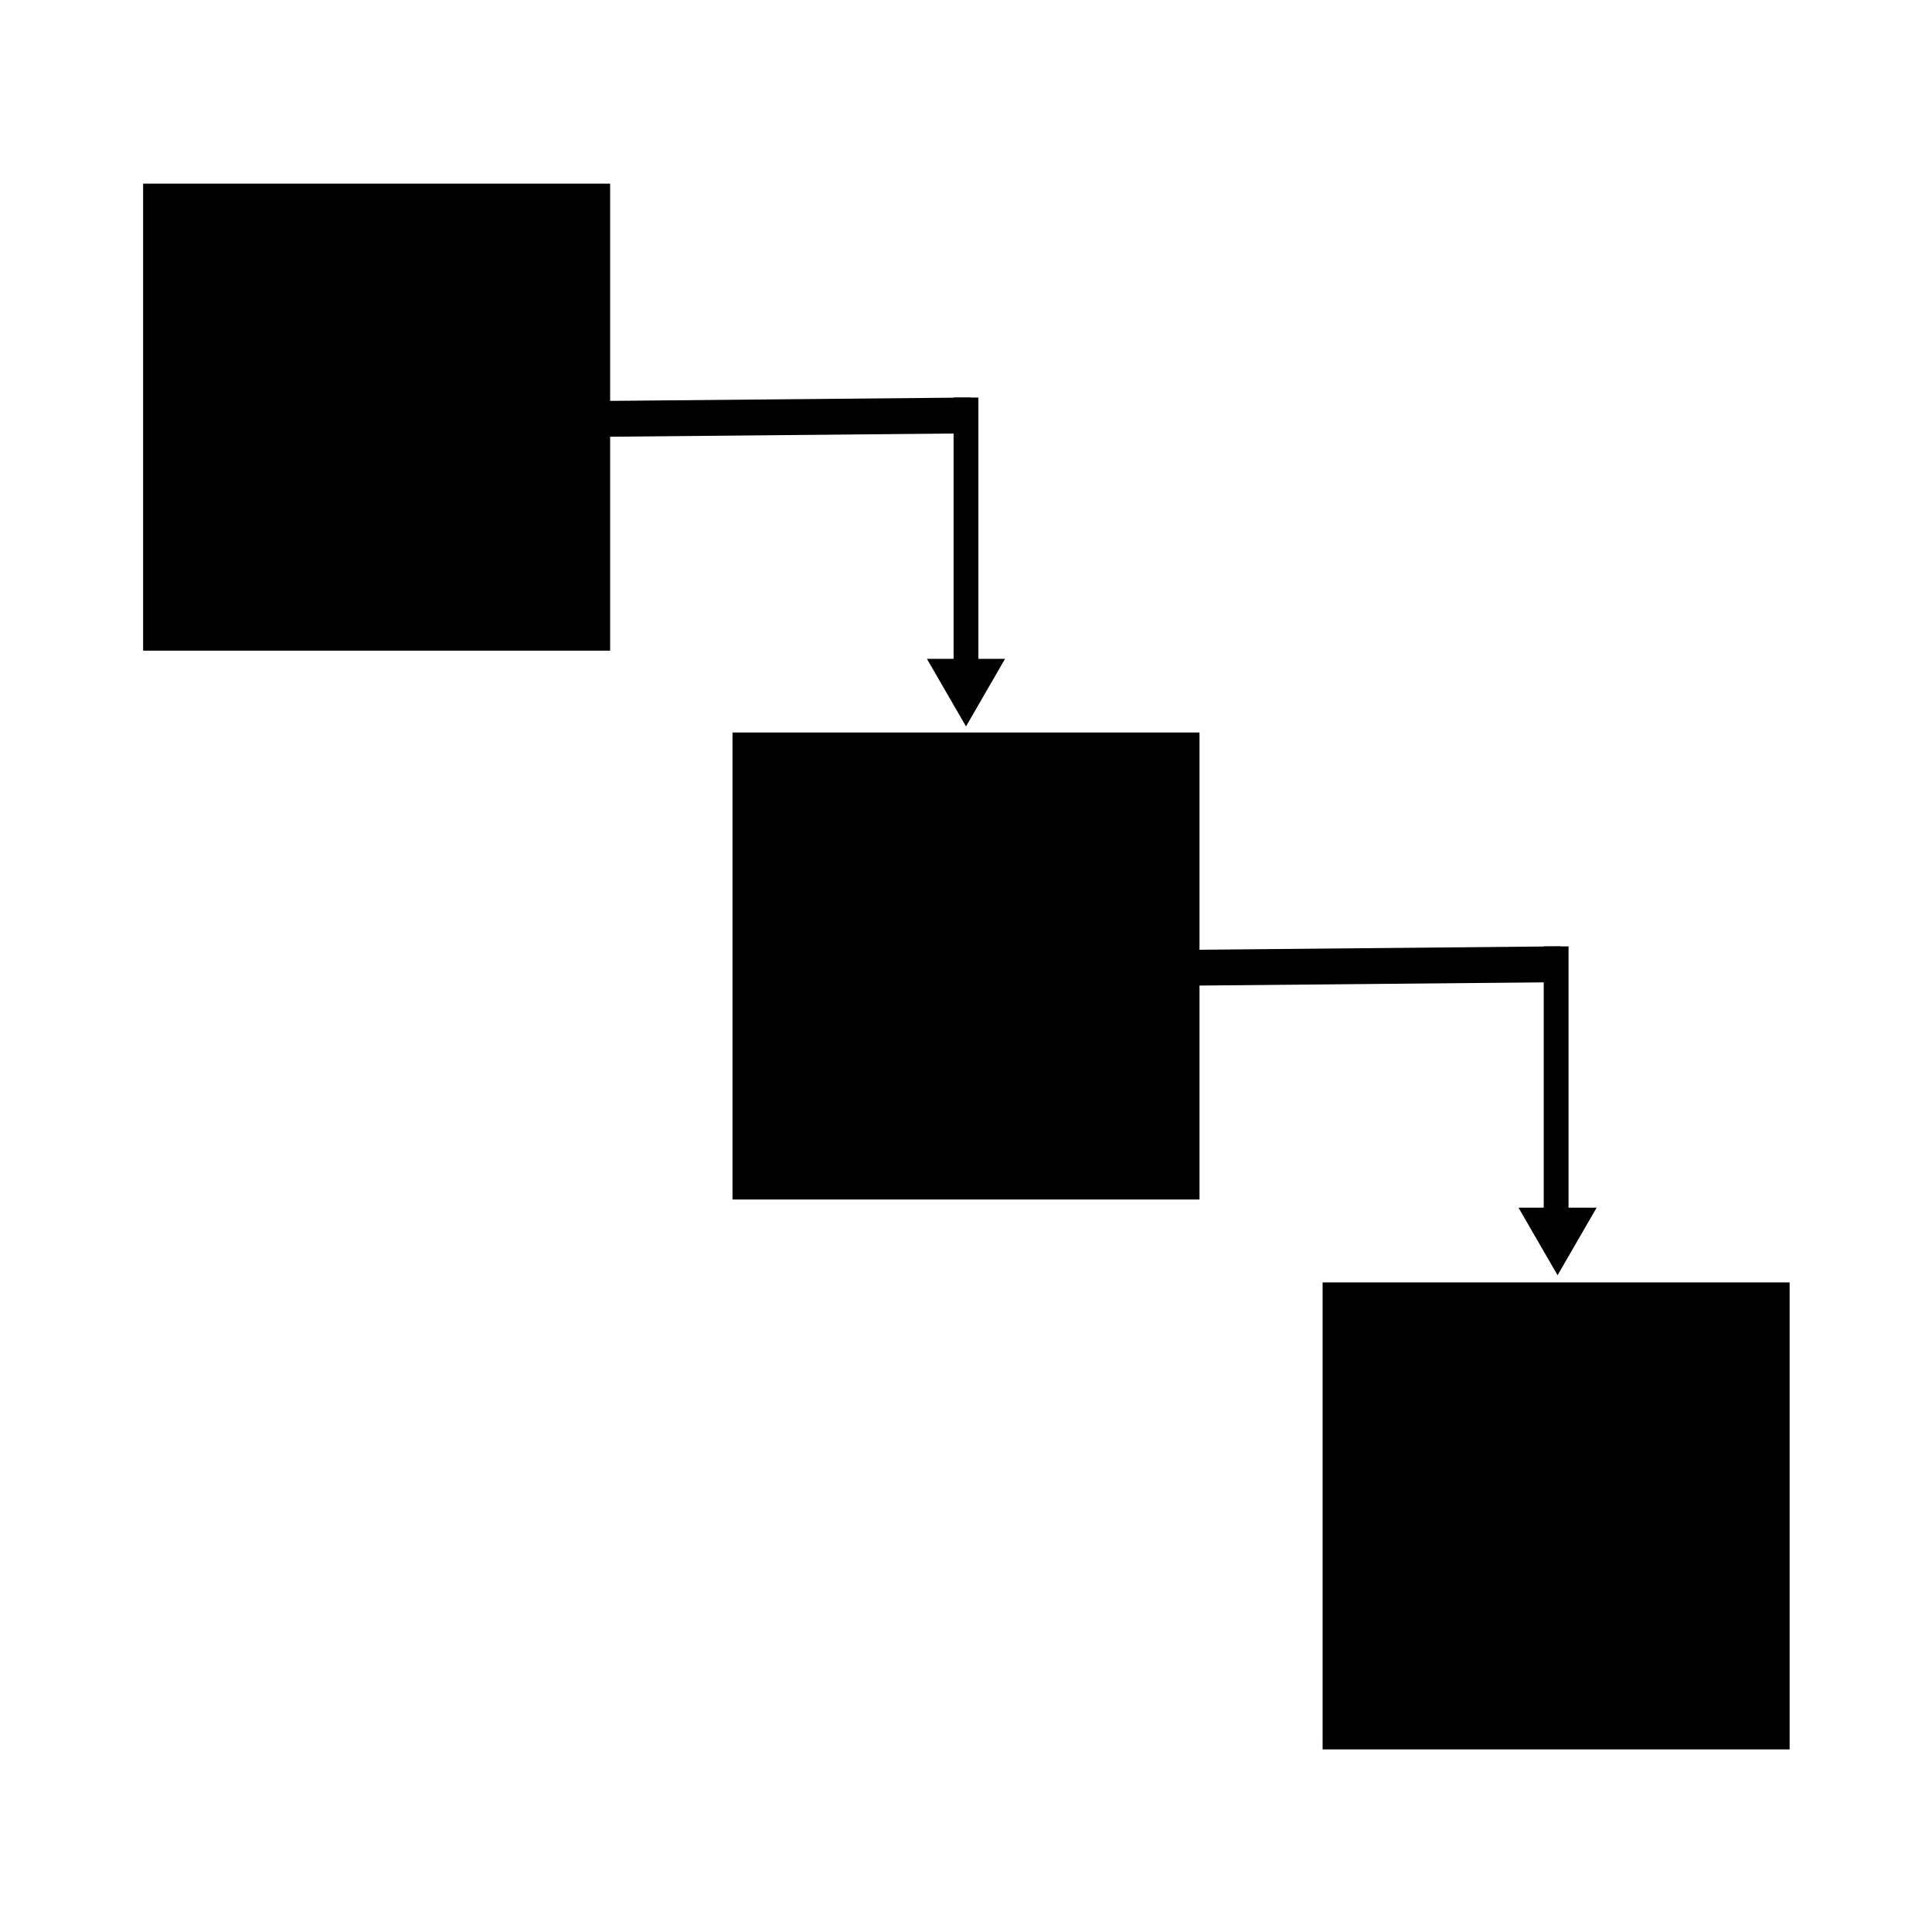
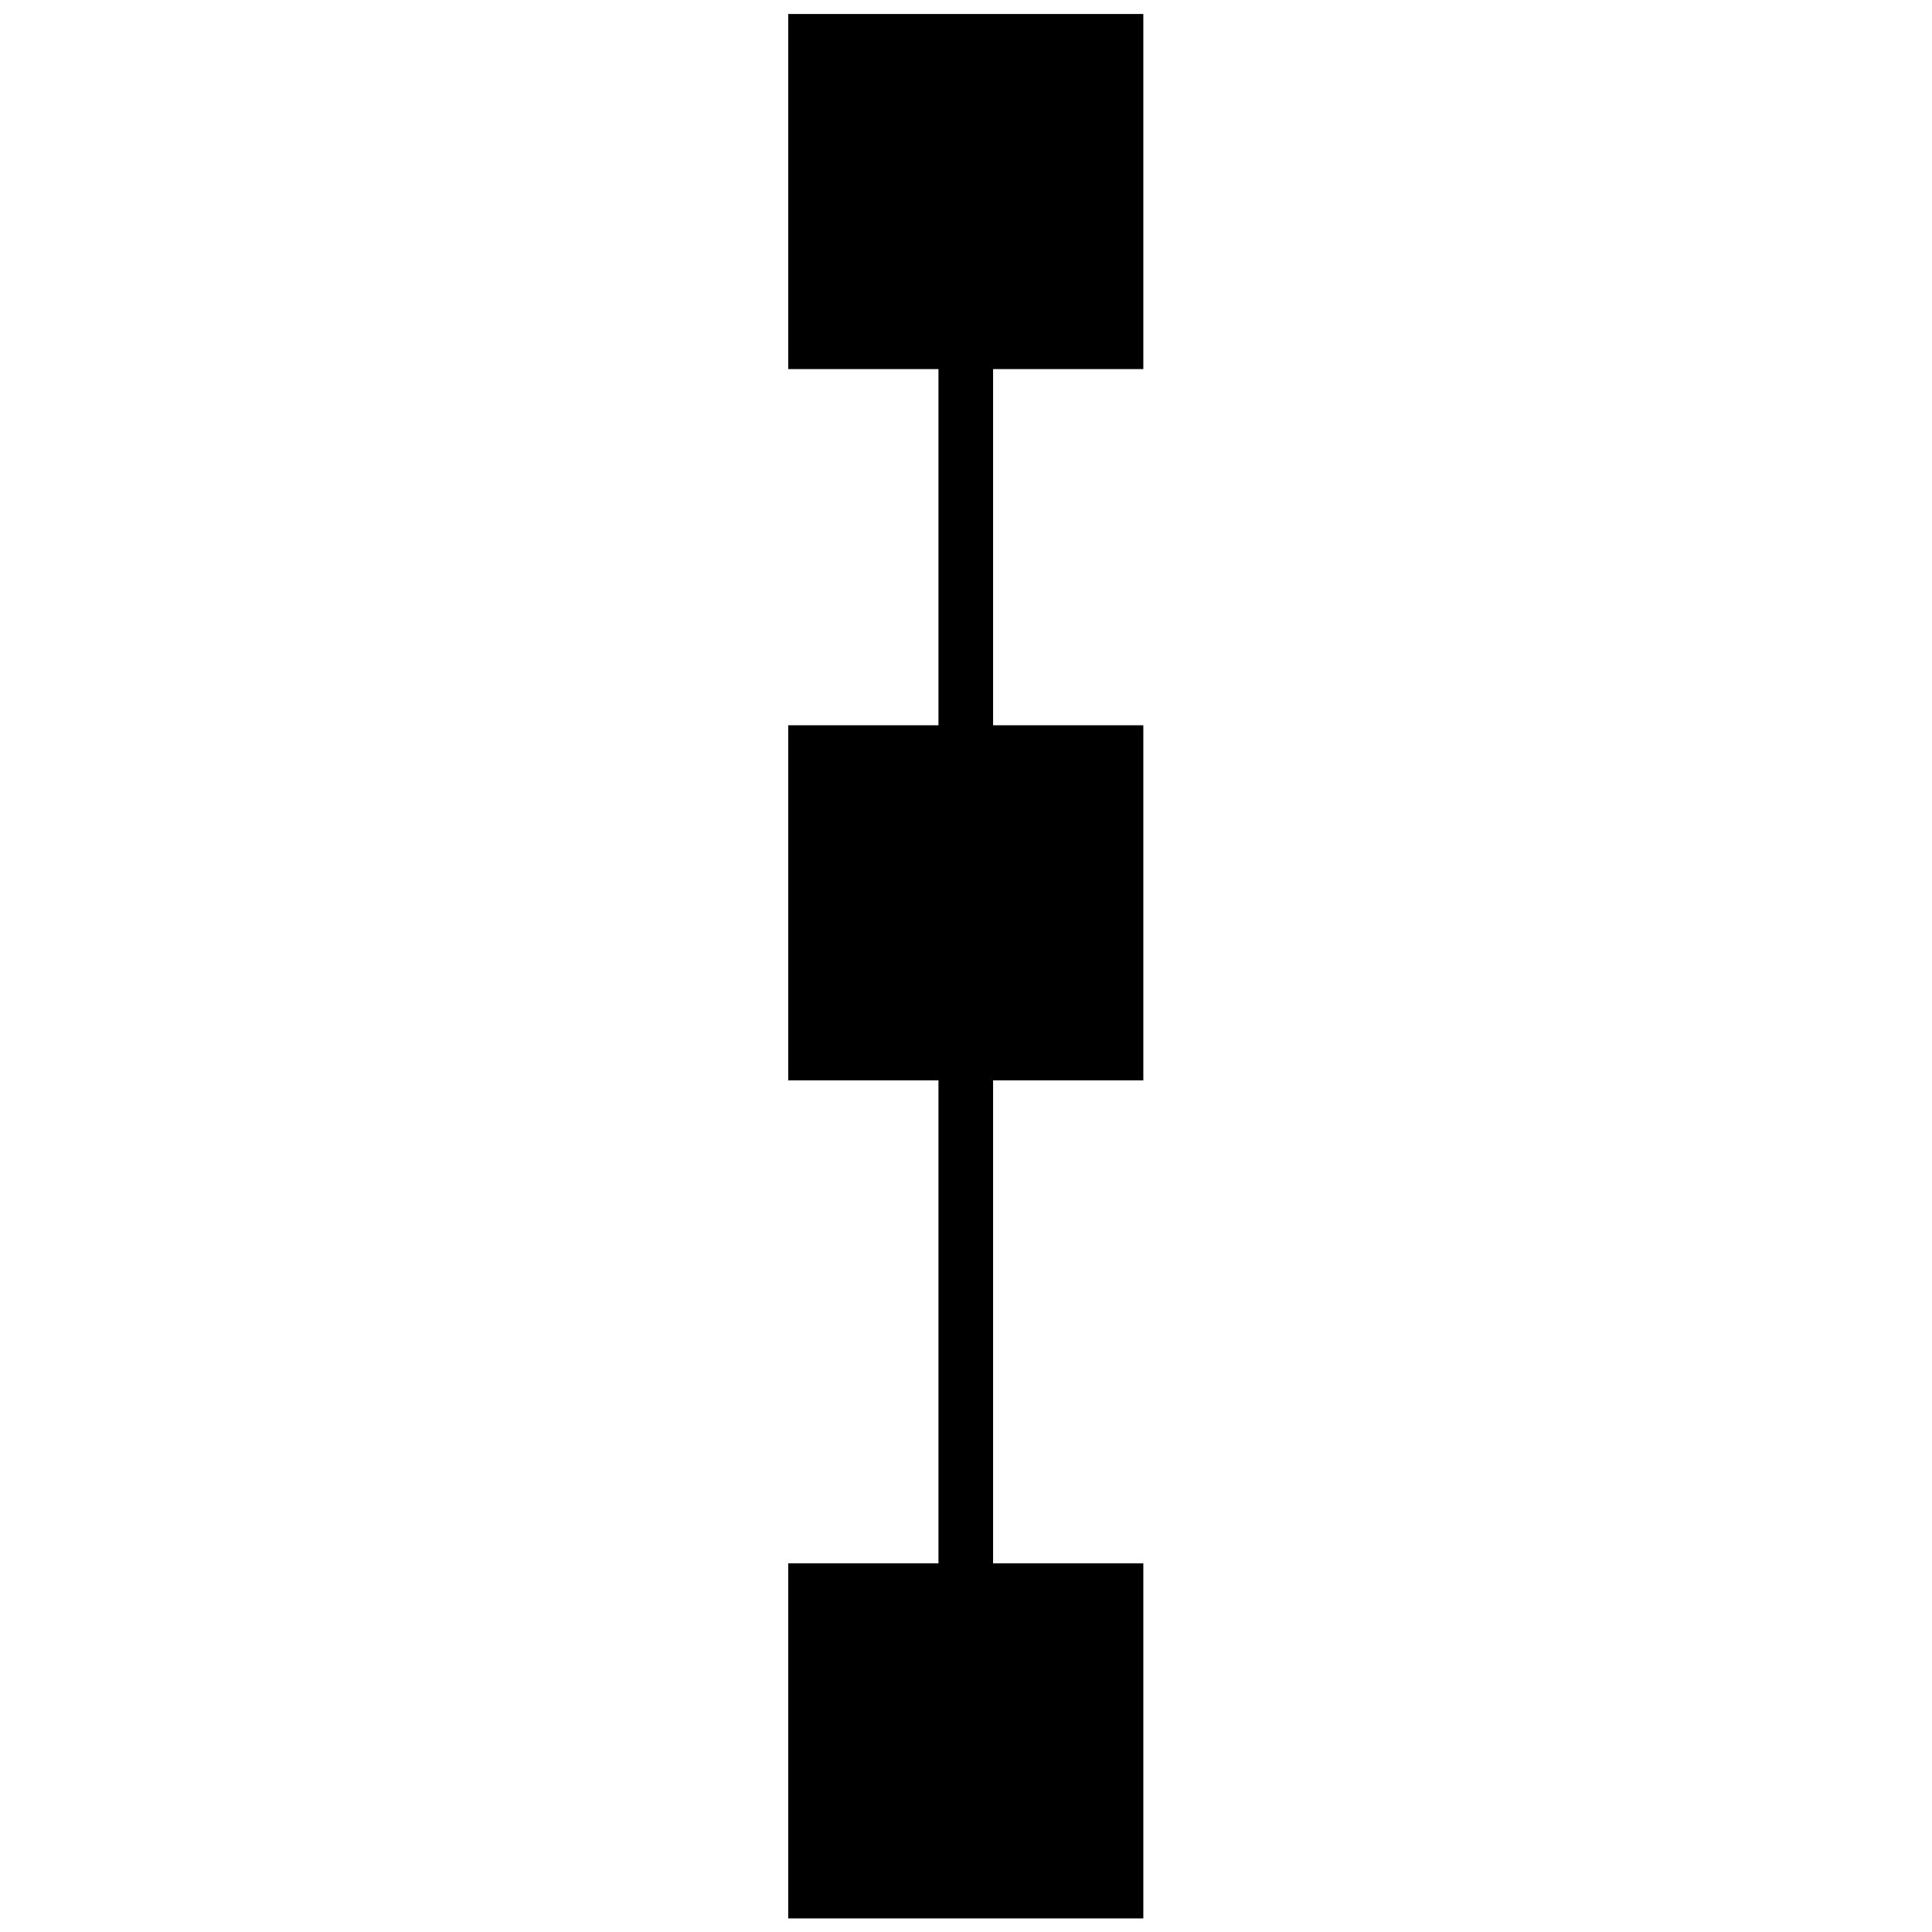
<svg xmlns="http://www.w3.org/2000/svg" version="1.1" id="Capa_1" x="0px" y="0px" width="155.724px" height="155.723px" viewBox="0 0 155.724 155.723" style="enable-background:new 0 0 155.724 155.723;" xml:space="preserve">
  <defs id="defs899">
    <marker orient="auto" refY="0.0" refX="0.0" id="TriangleInL" style="overflow:visible">
      <path id="path1061" d="M 5.77,0.0 L -2.88,5.0 L -2.88,-5.0 L 5.77,0.0 z " style="fill-rule:evenodd;stroke:#000000;stroke-width:1pt;stroke-opacity:1;fill:#000000;fill-opacity:1" transform="scale(-0.8)" />
    </marker>
    <marker orient="auto" refY="0.0" refX="0.0" id="marker1284" style="overflow:visible">
      <path id="path1282" d="M 5.77,0.0 L -2.88,5.0 L -2.88,-5.0 L 5.77,0.0 z " style="fill-rule:evenodd;stroke:#000000;stroke-width:1pt;stroke-opacity:1;fill:#000000;fill-opacity:1" transform="scale(0.8)" />
    </marker>
    <marker orient="auto" refY="0.0" refX="0.0" id="TriangleOutL" style="overflow:visible">
      <path id="path1070" d="M 5.77,0.0 L -2.88,5.0 L -2.88,-5.0 L 5.77,0.0 z " style="fill-rule:evenodd;stroke:#000000;stroke-width:1pt;stroke-opacity:1;fill:#000000;fill-opacity:1" transform="scale(0.8)" />
    </marker>
    <marker orient="auto" refY="0" refX="0" id="TriangleOutL-5" style="overflow:visible">
      <path id="path1070-3" d="M 5.77,0 -2.88,5 V -5 Z" style="fill:#000000;fill-opacity:1;fill-rule:evenodd;stroke:#000000;stroke-width:1pt;stroke-opacity:1" transform="scale(0.8)" />
    </marker>
    <marker orient="auto" refY="0" refX="0" id="TriangleOutL-5-1" style="overflow:visible">
      <path id="path1070-3-9" d="M 5.77,0 -2.88,5 V -5 Z" style="fill:#000000;fill-opacity:1;fill-rule:evenodd;stroke:#000000;stroke-width:1pt;stroke-opacity:1" transform="scale(0.8)" />
    </marker>
    <marker orient="auto" refY="0" refX="0" id="TriangleInL-9" style="overflow:visible">
      <path id="path1061-4" d="M 5.77,0 -2.88,5 V -5 Z" style="fill:#000000;fill-opacity:1;fill-rule:evenodd;stroke:#000000;stroke-width:1pt;stroke-opacity:1" transform="scale(-0.8)" />
    </marker>
  </defs>
-   <rect style="fill:#000000;fill-opacity:1;stroke:none;stroke-width:18.898;stroke-miterlimit:4;stroke-dasharray:none;stroke-opacity:1" id="rect903" width="37.642" height="37.642" x="11.536" y="14.803" />
-   <rect style="fill:#000000;fill-opacity:1;stroke:none;stroke-width:18.898;stroke-miterlimit:4;stroke-dasharray:none;stroke-opacity:1" id="rect903-5" width="37.642" height="37.642" x="106.606" y="103.364" />
-   <rect style="fill:#000000;fill-opacity:1;stroke:none;stroke-width:18.898;stroke-miterlimit:4;stroke-dasharray:none;stroke-opacity:1" id="rect903-57" width="37.642" height="37.642" x="59.041" y="59.041" />
-   <g id="g1314" style="fill:#000000;fill-opacity:1;stroke:none">
-     <path style="color:#000000;font-style:normal;font-variant:normal;font-weight:normal;font-stretch:normal;font-size:medium;line-height:normal;font-family:sans-serif;font-variant-ligatures:normal;font-variant-position:normal;font-variant-caps:normal;font-variant-numeric:normal;font-variant-alternates:normal;font-feature-settings:normal;text-indent:0;text-align:start;text-decoration:none;text-decoration-line:none;text-decoration-style:solid;text-decoration-color:#000000;letter-spacing:normal;word-spacing:normal;text-transform:none;writing-mode:lr-tb;direction:ltr;text-orientation:mixed;dominant-baseline:auto;baseline-shift:baseline;text-anchor:start;white-space:normal;shape-padding:0;clip-rule:nonzero;display:inline;overflow:visible;visibility:visible;opacity:1;isolation:auto;mix-blend-mode:normal;color-interpolation:sRGB;color-interpolation-filters:linearRGB;solid-color:#000000;solid-opacity:1;vector-effect:none;fill:#000000;fill-opacity:1;fill-rule:nonzero;stroke:none;stroke-width:0.787px;stroke-linecap:butt;stroke-linejoin:miter;stroke-miterlimit:4;stroke-dasharray:none;stroke-dashoffset:0;stroke-opacity:1;color-rendering:auto;image-rendering:auto;shape-rendering:auto;text-rendering:auto;enable-background:accumulate" d="m 77.469,33.047 v 21.871 h 0.787 V 33.047 Z" id="path1270" />
-     <path style="fill:#000000;fill-opacity:1;fill-rule:evenodd;stroke:none;stroke-width:0.63pt;stroke-opacity:1" d="m 77.862,58.551 -3.148,-5.445 h 6.295 z" id="path1320" />
-   </g>
-   <path style="color:#000000;font-style:normal;font-variant:normal;font-weight:normal;font-stretch:normal;font-size:medium;line-height:normal;font-family:sans-serif;font-variant-ligatures:normal;font-variant-position:normal;font-variant-caps:normal;font-variant-numeric:normal;font-variant-alternates:normal;font-feature-settings:normal;text-indent:0;text-align:start;text-decoration:none;text-decoration-line:none;text-decoration-style:solid;text-decoration-color:#000000;letter-spacing:normal;word-spacing:normal;text-transform:none;writing-mode:lr-tb;direction:ltr;text-orientation:mixed;dominant-baseline:auto;baseline-shift:baseline;text-anchor:start;white-space:normal;shape-padding:0;clip-rule:nonzero;display:inline;overflow:visible;visibility:visible;opacity:1;isolation:auto;mix-blend-mode:normal;color-interpolation:sRGB;color-interpolation-filters:linearRGB;solid-color:#000000;solid-opacity:1;vector-effect:none;fill:#000000;fill-opacity:1;fill-rule:nonzero;stroke:none;stroke-width:1.987;stroke-linecap:butt;stroke-linejoin:miter;stroke-miterlimit:4;stroke-dasharray:none;stroke-dashoffset:0;stroke-opacity:1;color-rendering:auto;image-rendering:auto;shape-rendering:auto;text-rendering:auto;enable-background:accumulate" d="m 78.215,32.041 -0.992,0.01 -28.725,0.268 0.031,2.889 29.717,-0.279 z" id="path1272" />
-   <g id="g1324" style="stroke:none;stroke-opacity:1;fill:#000000;fill-opacity:1">
-     <path style="color:#000000;font-style:normal;font-variant:normal;font-weight:normal;font-stretch:normal;font-size:medium;line-height:normal;font-family:sans-serif;font-variant-ligatures:normal;font-variant-position:normal;font-variant-caps:normal;font-variant-numeric:normal;font-variant-alternates:normal;font-feature-settings:normal;text-indent:0;text-align:start;text-decoration:none;text-decoration-line:none;text-decoration-style:solid;text-decoration-color:#000000;letter-spacing:normal;word-spacing:normal;text-transform:none;writing-mode:lr-tb;direction:ltr;text-orientation:mixed;dominant-baseline:auto;baseline-shift:baseline;text-anchor:start;white-space:normal;shape-padding:0;clip-rule:nonzero;display:inline;overflow:visible;visibility:visible;opacity:1;isolation:auto;mix-blend-mode:normal;color-interpolation:sRGB;color-interpolation-filters:linearRGB;solid-color:#000000;solid-opacity:1;vector-effect:none;fill:#000000;fill-opacity:1;fill-rule:nonzero;stroke:none;stroke-width:0.787px;stroke-linecap:butt;stroke-linejoin:miter;stroke-miterlimit:4;stroke-dasharray:none;stroke-dashoffset:0;stroke-opacity:1;color-rendering:auto;image-rendering:auto;shape-rendering:auto;text-rendering:auto;enable-background:accumulate" d="M 125.15,77.283 V 99.156 h 0.787 V 77.283 Z" id="path1270-1" />
-     <path style="fill:#000000;fill-opacity:1;fill-rule:evenodd;stroke:none;stroke-width:0.63pt;stroke-opacity:1" d="m 125.544,102.788 -3.148,-5.445 h 6.295 z" id="path1330" />
-   </g>
-   <path style="color:#000000;font-style:normal;font-variant:normal;font-weight:normal;font-stretch:normal;font-size:medium;line-height:normal;font-family:sans-serif;font-variant-ligatures:normal;font-variant-position:normal;font-variant-caps:normal;font-variant-numeric:normal;font-variant-alternates:normal;font-feature-settings:normal;text-indent:0;text-align:start;text-decoration:none;text-decoration-line:none;text-decoration-style:solid;text-decoration-color:#000000;letter-spacing:normal;word-spacing:normal;text-transform:none;writing-mode:lr-tb;direction:ltr;text-orientation:mixed;dominant-baseline:auto;baseline-shift:baseline;text-anchor:start;white-space:normal;shape-padding:0;clip-rule:nonzero;display:inline;overflow:visible;visibility:visible;opacity:1;isolation:auto;mix-blend-mode:normal;color-interpolation:sRGB;color-interpolation-filters:linearRGB;solid-color:#000000;solid-opacity:1;vector-effect:none;fill:#000000;fill-opacity:1;fill-rule:nonzero;stroke:none;stroke-width:0.902px;stroke-linecap:butt;stroke-linejoin:miter;stroke-miterlimit:4;stroke-dasharray:none;stroke-dashoffset:0;stroke-opacity:1;color-rendering:auto;image-rendering:auto;shape-rendering:auto;text-rendering:auto;enable-background:accumulate" d="m 125.164,77.281 -28.096,0.26 0.008,0.9 28.096,-0.26 z" id="path1272-3" />
-   <path style="color:#000000;font-style:normal;font-variant:normal;font-weight:normal;font-stretch:normal;font-size:medium;line-height:normal;font-family:sans-serif;font-variant-ligatures:normal;font-variant-position:normal;font-variant-caps:normal;font-variant-numeric:normal;font-variant-alternates:normal;font-feature-settings:normal;text-indent:0;text-align:start;text-decoration:none;text-decoration-line:none;text-decoration-style:solid;text-decoration-color:#000000;letter-spacing:normal;word-spacing:normal;text-transform:none;writing-mode:lr-tb;direction:ltr;text-orientation:mixed;dominant-baseline:auto;baseline-shift:baseline;text-anchor:start;white-space:normal;shape-padding:0;clip-rule:nonzero;display:inline;overflow:visible;visibility:visible;opacity:1;isolation:auto;mix-blend-mode:normal;color-interpolation:sRGB;color-interpolation-filters:linearRGB;solid-color:#000000;solid-opacity:1;vector-effect:none;fill:#000000;fill-opacity:1;fill-rule:nonzero;stroke:none;stroke-width:2;stroke-linecap:butt;stroke-linejoin:miter;stroke-miterlimit:4;stroke-dasharray:none;stroke-dashoffset:0;stroke-opacity:1;color-rendering:auto;image-rendering:auto;shape-rendering:auto;text-rendering:auto;enable-background:accumulate" d="m 76.861,32.043 v 21.713 h 2 v -21.713 z" id="path1559" />
-   <path style="color:#000000;font-style:normal;font-variant:normal;font-weight:normal;font-stretch:normal;font-size:medium;line-height:normal;font-family:sans-serif;font-variant-ligatures:normal;font-variant-position:normal;font-variant-caps:normal;font-variant-numeric:normal;font-variant-alternates:normal;font-feature-settings:normal;text-indent:0;text-align:start;text-decoration:none;text-decoration-line:none;text-decoration-style:solid;text-decoration-color:#000000;letter-spacing:normal;word-spacing:normal;text-transform:none;writing-mode:lr-tb;direction:ltr;text-orientation:mixed;dominant-baseline:auto;baseline-shift:baseline;text-anchor:start;white-space:normal;shape-padding:0;clip-rule:nonzero;display:inline;overflow:visible;visibility:visible;opacity:1;isolation:auto;mix-blend-mode:normal;color-interpolation:sRGB;color-interpolation-filters:linearRGB;solid-color:#000000;solid-opacity:1;vector-effect:none;fill:#000000;fill-opacity:1;fill-rule:nonzero;stroke:none;stroke-width:1.987;stroke-linecap:butt;stroke-linejoin:miter;stroke-miterlimit:4;stroke-dasharray:none;stroke-dashoffset:0;stroke-opacity:1;color-rendering:auto;image-rendering:auto;shape-rendering:auto;text-rendering:auto;enable-background:accumulate" d="m 125.777,76.279 -0.99,0.008 -28.725,0.27 0.031,2.887 29.717,-0.277 z" id="path1272-1" />
-   <path style="color:#000000;font-style:normal;font-variant:normal;font-weight:normal;font-stretch:normal;font-size:medium;line-height:normal;font-family:sans-serif;font-variant-ligatures:normal;font-variant-position:normal;font-variant-caps:normal;font-variant-numeric:normal;font-variant-alternates:normal;font-feature-settings:normal;text-indent:0;text-align:start;text-decoration:none;text-decoration-line:none;text-decoration-style:solid;text-decoration-color:#000000;letter-spacing:normal;word-spacing:normal;text-transform:none;writing-mode:lr-tb;direction:ltr;text-orientation:mixed;dominant-baseline:auto;baseline-shift:baseline;text-anchor:start;white-space:normal;shape-padding:0;clip-rule:nonzero;display:inline;overflow:visible;visibility:visible;opacity:1;isolation:auto;mix-blend-mode:normal;color-interpolation:sRGB;color-interpolation-filters:linearRGB;solid-color:#000000;solid-opacity:1;vector-effect:none;fill:#000000;fill-opacity:1;fill-rule:nonzero;stroke:none;stroke-width:2;stroke-linecap:butt;stroke-linejoin:miter;stroke-miterlimit:4;stroke-dasharray:none;stroke-dashoffset:0;stroke-opacity:1;color-rendering:auto;image-rendering:auto;shape-rendering:auto;text-rendering:auto;enable-background:accumulate" d="m 124.428,76.281 v 21.713 h 2 V 76.281 Z" id="path1559-8" />
+   <path style="color:#000000;font-style:normal;font-variant:normal;font-weight:normal;font-stretch:normal;font-size:medium;line-height:normal;font-family:sans-serif;font-variant-ligatures:normal;font-variant-position:normal;font-variant-caps:normal;font-variant-numeric:normal;font-variant-alternates:normal;font-feature-settings:normal;text-indent:0;text-align:start;text-decoration:none;text-decoration-line:none;text-decoration-style:solid;text-decoration-color:#000000;letter-spacing:normal;word-spacing:normal;text-transform:none;writing-mode:lr-tb;direction:ltr;text-orientation:mixed;dominant-baseline:auto;baseline-shift:baseline;text-anchor:start;white-space:normal;shape-padding:0;clip-rule:nonzero;display:inline;overflow:visible;visibility:visible;opacity:1;isolation:auto;mix-blend-mode:normal;color-interpolation:sRGB;color-interpolation-filters:linearRGB;solid-color:#000000;solid-opacity:1;vector-effect:none;fill:#000000;fill-opacity:1;fill-rule:nonzero;stroke:none;stroke-width:3.071;stroke-linecap:butt;stroke-linejoin:miter;stroke-miterlimit:4;stroke-dasharray:none;stroke-dashoffset:0;stroke-opacity:1;color-rendering:auto;image-rendering:auto;shape-rendering:auto;text-rendering:auto;enable-background:accumulate" d="m 75.643,29.223 v 29.535 h 4.402 V 29.223 Z" id="path891" />
+   <path style="color:#000000;font-style:normal;font-variant:normal;font-weight:normal;font-stretch:normal;font-size:medium;line-height:normal;font-family:sans-serif;font-variant-ligatures:normal;font-variant-position:normal;font-variant-caps:normal;font-variant-numeric:normal;font-variant-alternates:normal;font-feature-settings:normal;text-indent:0;text-align:start;text-decoration:none;text-decoration-line:none;text-decoration-style:solid;text-decoration-color:#000000;letter-spacing:normal;word-spacing:normal;text-transform:none;writing-mode:lr-tb;direction:ltr;text-orientation:mixed;dominant-baseline:auto;baseline-shift:baseline;text-anchor:start;white-space:normal;shape-padding:0;clip-rule:nonzero;display:inline;overflow:visible;visibility:visible;opacity:1;isolation:auto;mix-blend-mode:normal;color-interpolation:sRGB;color-interpolation-filters:linearRGB;solid-color:#000000;solid-opacity:1;vector-effect:none;fill:#000000;fill-opacity:1;fill-rule:nonzero;stroke:none;stroke-width:3.538;stroke-linecap:butt;stroke-linejoin:miter;stroke-miterlimit:4;stroke-dasharray:none;stroke-dashoffset:0;stroke-opacity:1;color-rendering:auto;image-rendering:auto;shape-rendering:auto;text-rendering:auto;enable-background:accumulate" d="m 75.643,86.833 v 39.195 h 4.402 V 86.833 Z" id="path891-8" />
+   <path style="fill:#000000;fill-opacity:1;stroke:none;stroke-width:5.62;stroke-miterlimit:4;stroke-dasharray:none;stroke-opacity:1" d="m 63.533,126.007 h 28.622 v 28.622 H 63.533 Z" id="rect963-2" />
+   <path style="fill:#000000;fill-opacity:1;stroke:none;stroke-width:5.62;stroke-miterlimit:4;stroke-dasharray:none;stroke-opacity:1" d="M 63.533,1.128 H 92.155 V 29.75 H 63.533 Z" id="rect963-2-4" />
+   <path style="fill:#000000;fill-opacity:1;stroke:none;stroke-width:5.62;stroke-miterlimit:4;stroke-dasharray:none;stroke-opacity:1" d="M 63.533,58.459 H 92.155 V 87.081 H 63.533 Z" id="rect963-2-4-7" />
</svg>
